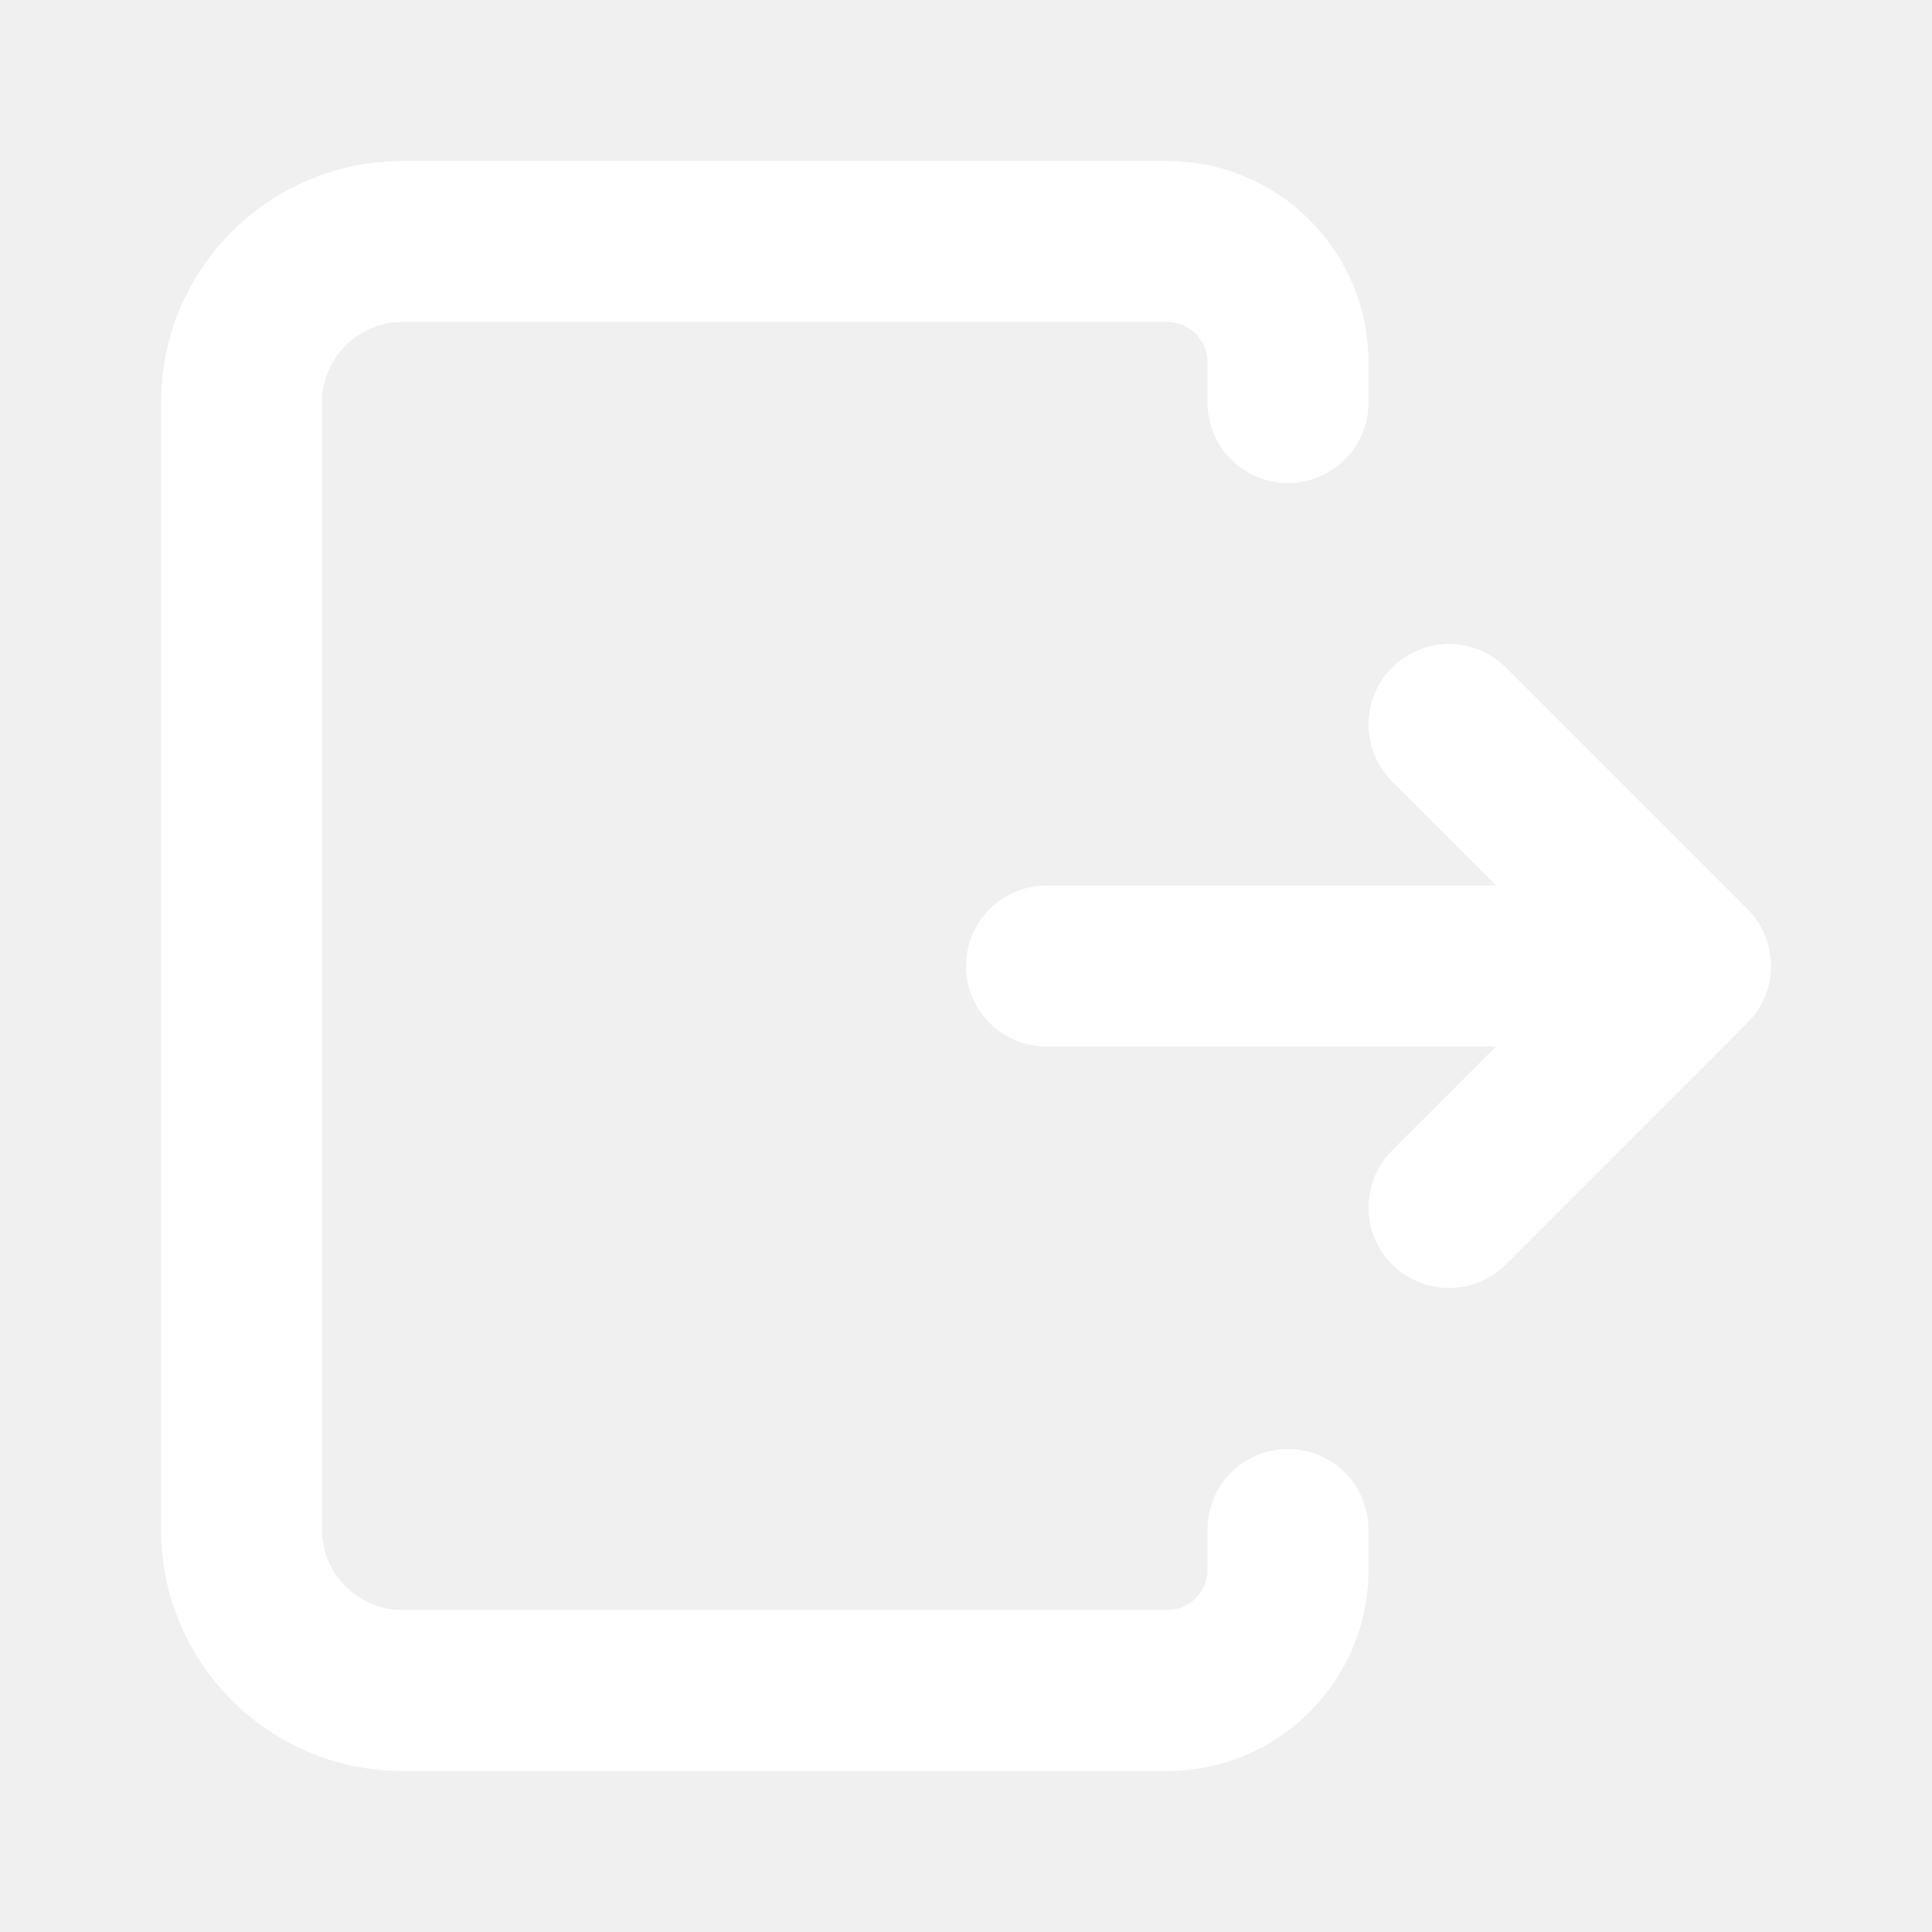
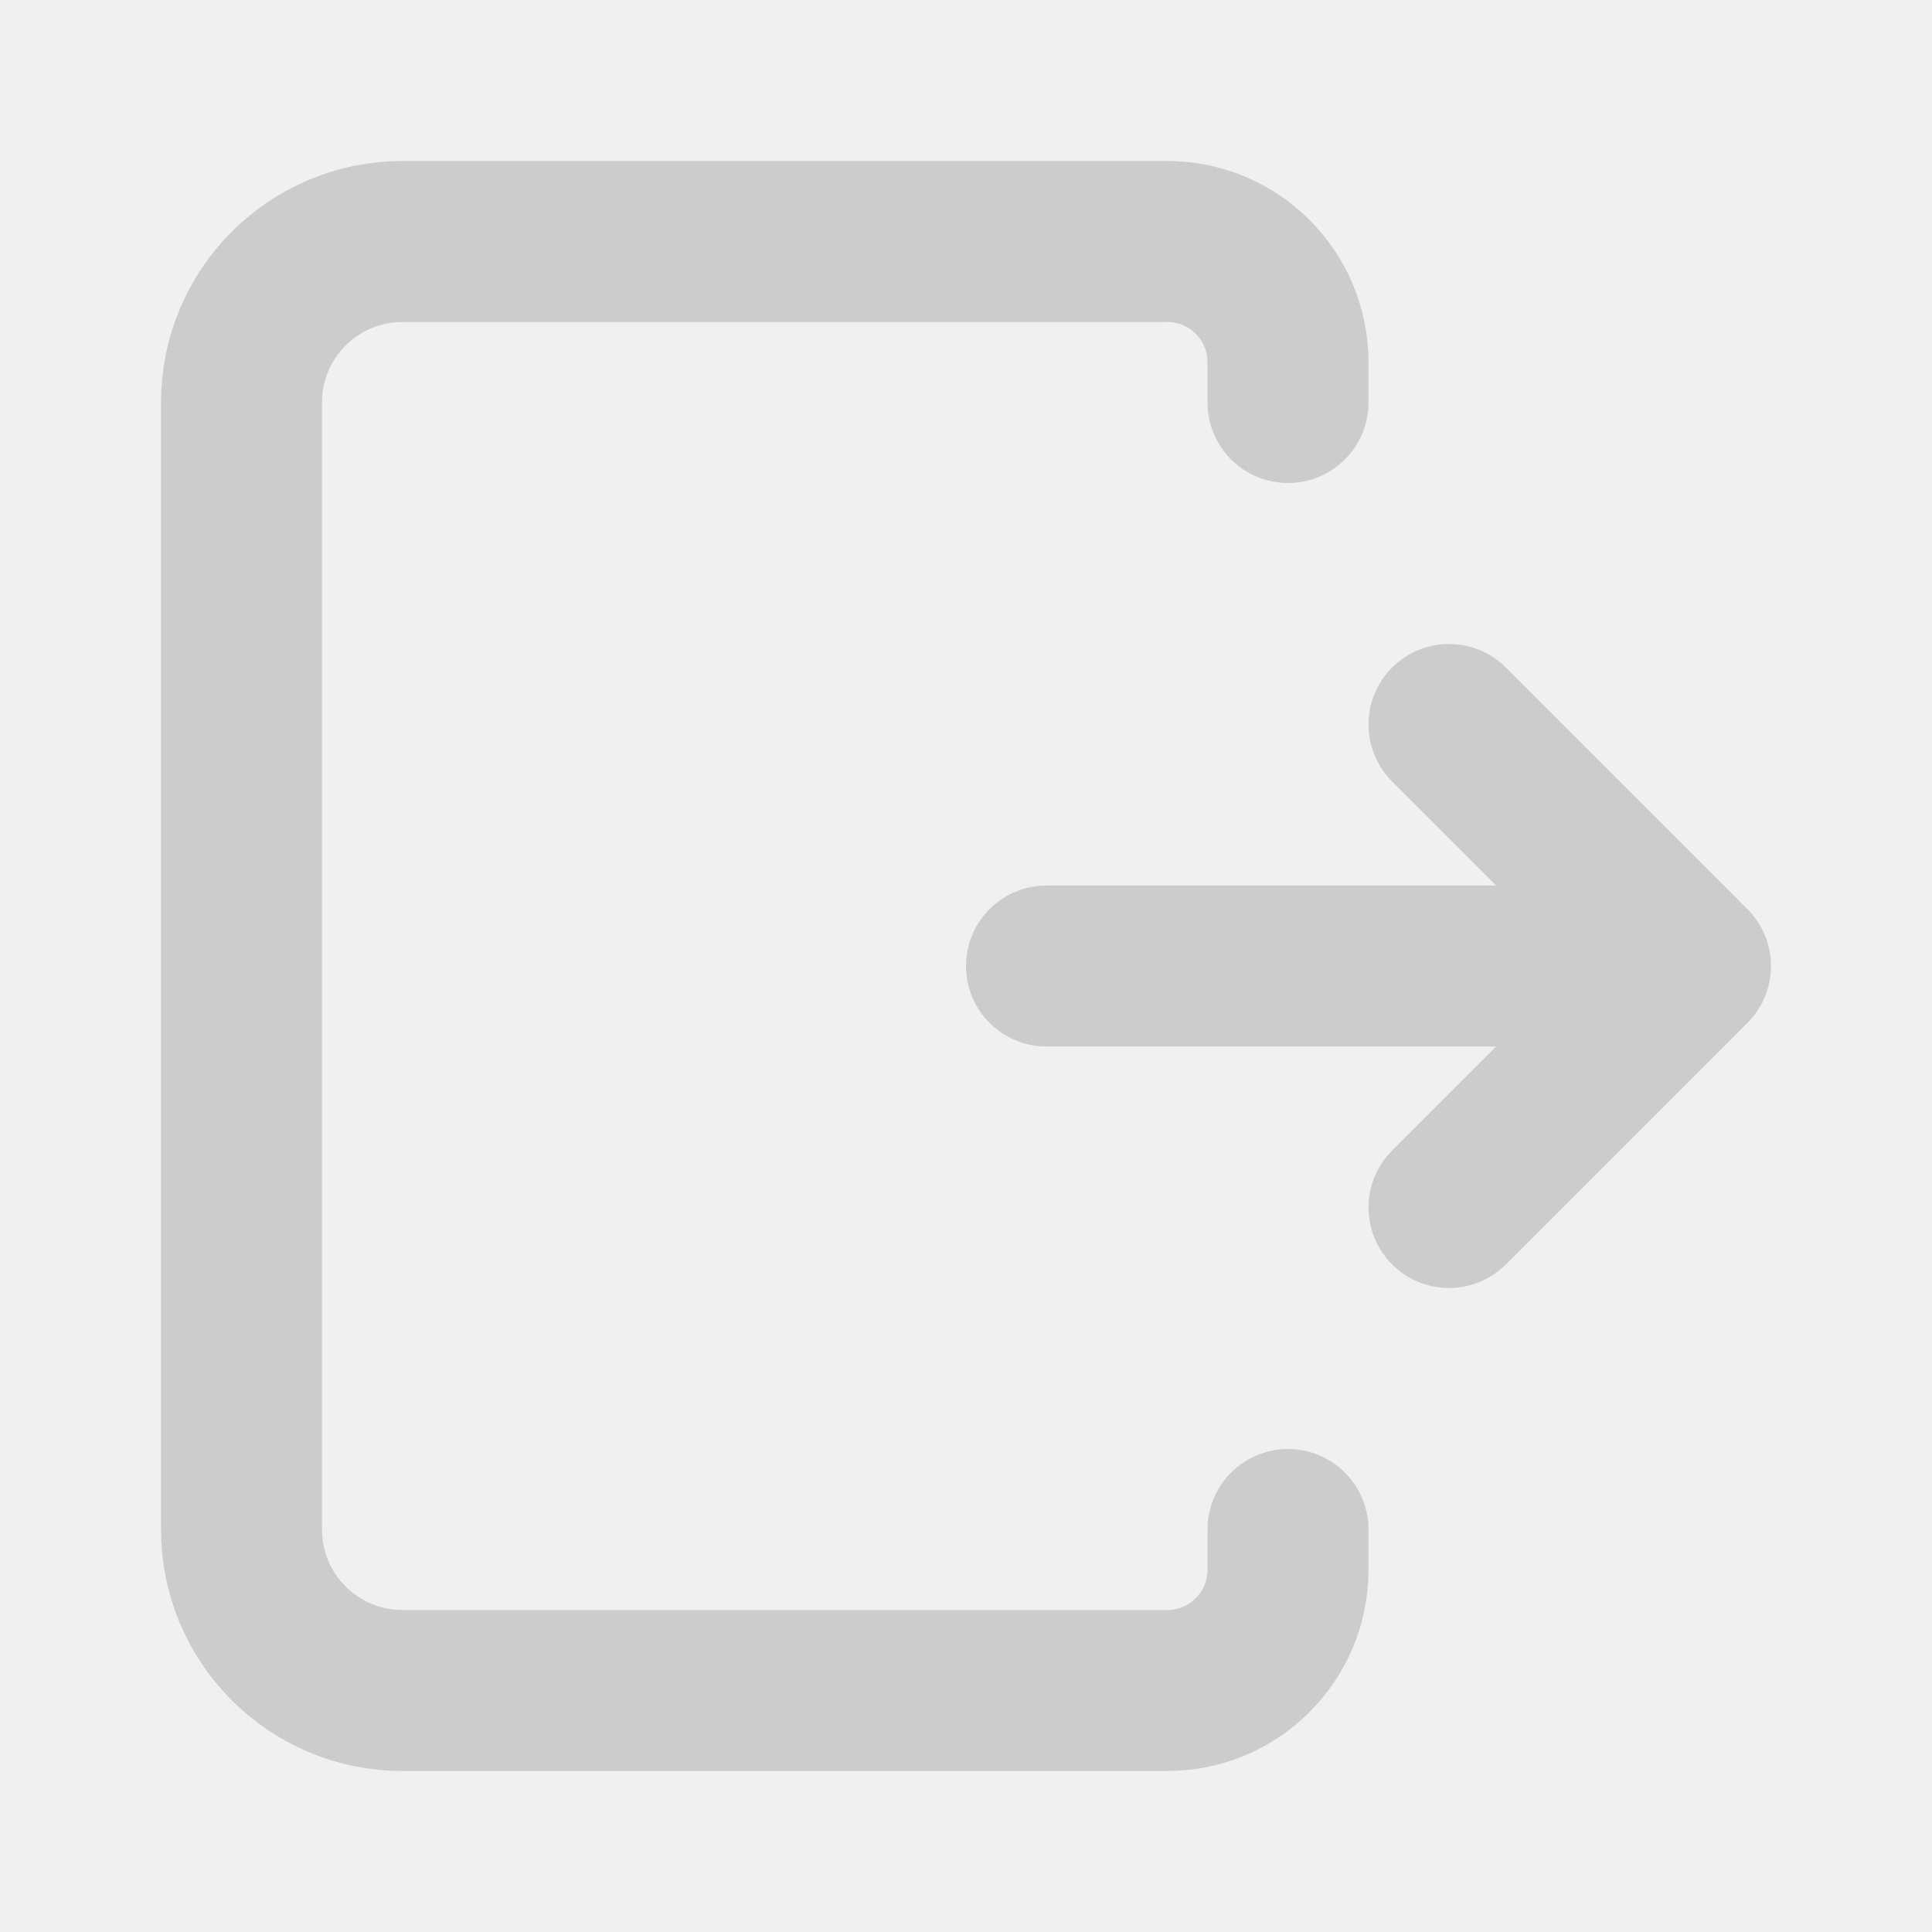
- <svg xmlns="http://www.w3.org/2000/svg" width="50px" height="50px" viewBox="0 0 24 24" fill="none" stroke="#FFF">
+ <svg xmlns="http://www.w3.org/2000/svg" width="50px" height="50px" viewBox="0 0 24 24" fill="none" stroke="#ccc">
  <g id="SVGRepo_bgCarrier" stroke-width="0" />
  <g id="SVGRepo_tracerCarrier" stroke-linecap="round" stroke-linejoin="round" />
  <g id="SVGRepo_iconCarrier">
-     <path d="M21 12L13 12" stroke="#FFF" stroke-width="2" stroke-linecap="round" stroke-linejoin="round" />
-     <path d="M18 15L20.913 12.087V12.087C20.961 12.039 20.961 11.961 20.913 11.913V11.913L18 9" stroke="#FFF" stroke-width="2" stroke-linecap="round" stroke-linejoin="round" />
-     <path d="M16 5V4.5V4.5C16 3.672 15.328 3 14.5 3H5C3.895 3 3 3.895 3 5V19C3 20.105 3.895 21 5 21H14.5C15.328 21 16 20.328 16 19.5V19.5V19" stroke="#FFF" stroke-width="2" stroke-linecap="round" stroke-linejoin="round" />
+     <path d="M21 12L13 12" stroke="#ccc" stroke-width="2" stroke-linecap="round" stroke-linejoin="round" />
+     <path d="M18 15L20.913 12.087V12.087C20.961 12.039 20.961 11.961 20.913 11.913V11.913L18 9" stroke="#ccc" stroke-width="2" stroke-linecap="round" stroke-linejoin="round" />
+     <path d="M16 5V4.5V4.5C16 3.672 15.328 3 14.5 3H5C3.895 3 3 3.895 3 5V19C3 20.105 3.895 21 5 21H14.5C15.328 21 16 20.328 16 19.5V19.5V19" stroke="#ccc" stroke-width="2" stroke-linecap="round" stroke-linejoin="round" />
  </g>
</svg>
